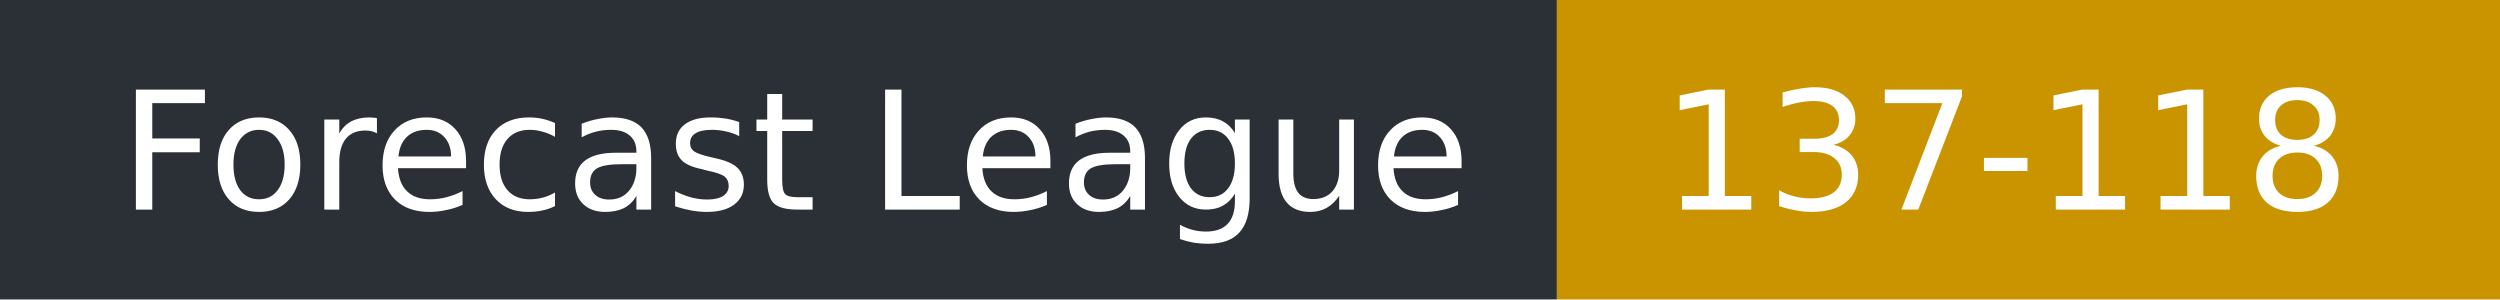
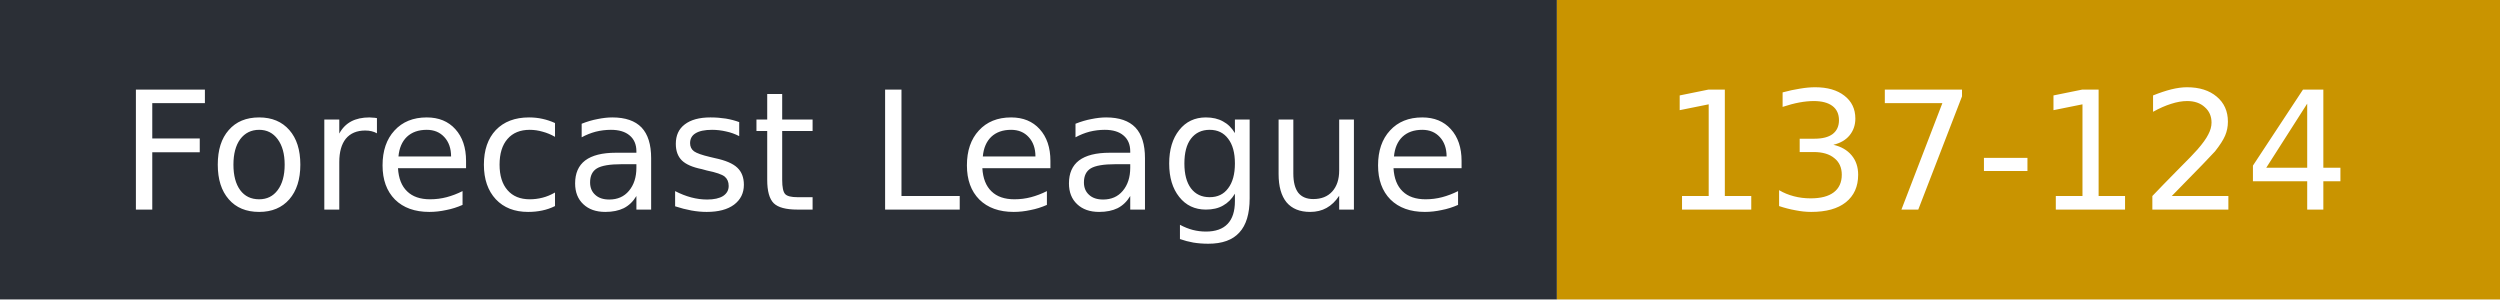
- <svg xmlns="http://www.w3.org/2000/svg" width="167" height="20" role="img" aria-label="Forecast League: 137-118">
+ <svg xmlns="http://www.w3.org/2000/svg" width="167" height="20" role="img" aria-label="Forecast League: 137-124">
  <rect width="104" height="20" fill="#2b2f36" />
  <rect x="104" width="63" height="20" fill="#c99400" />
  <g fill="#fff" font-family="Verdana,DejaVu Sans,sans-serif" font-size="11">
    <text x="8" y="14">Forecast League</text>
-     <text x="111" y="14">137-118</text>
+     <text x="111" y="14">137-124</text>
  </g>
</svg>
